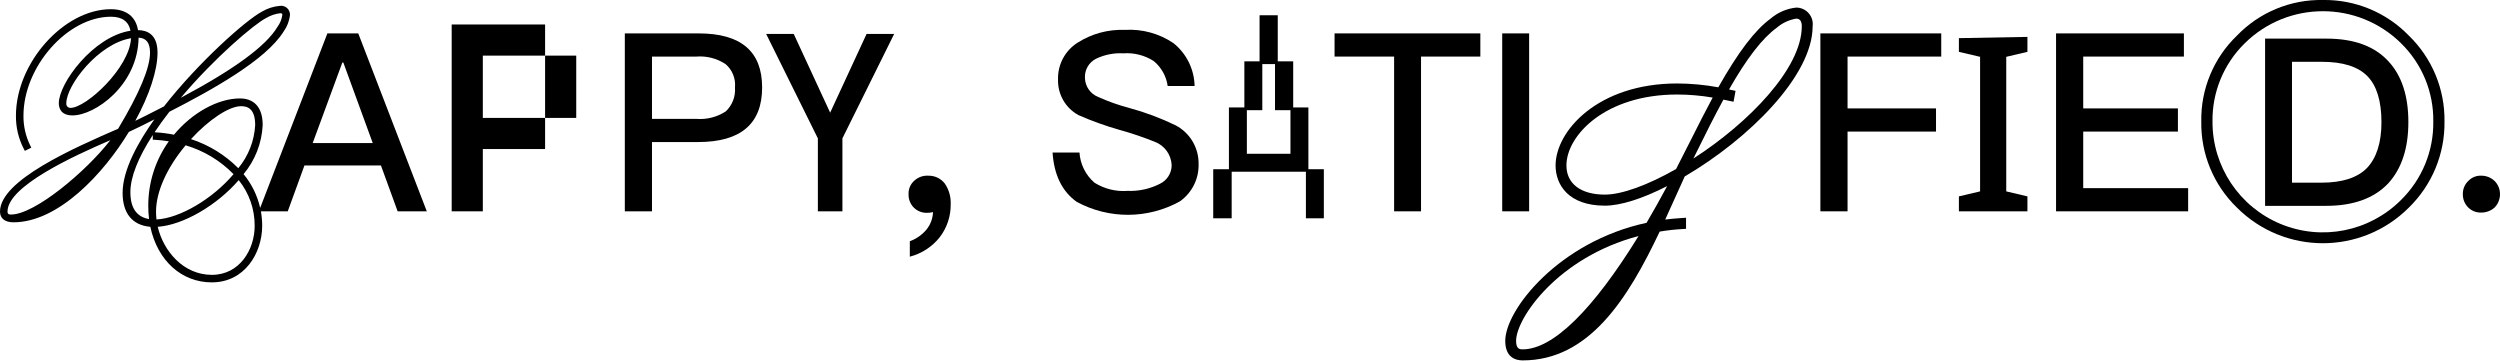
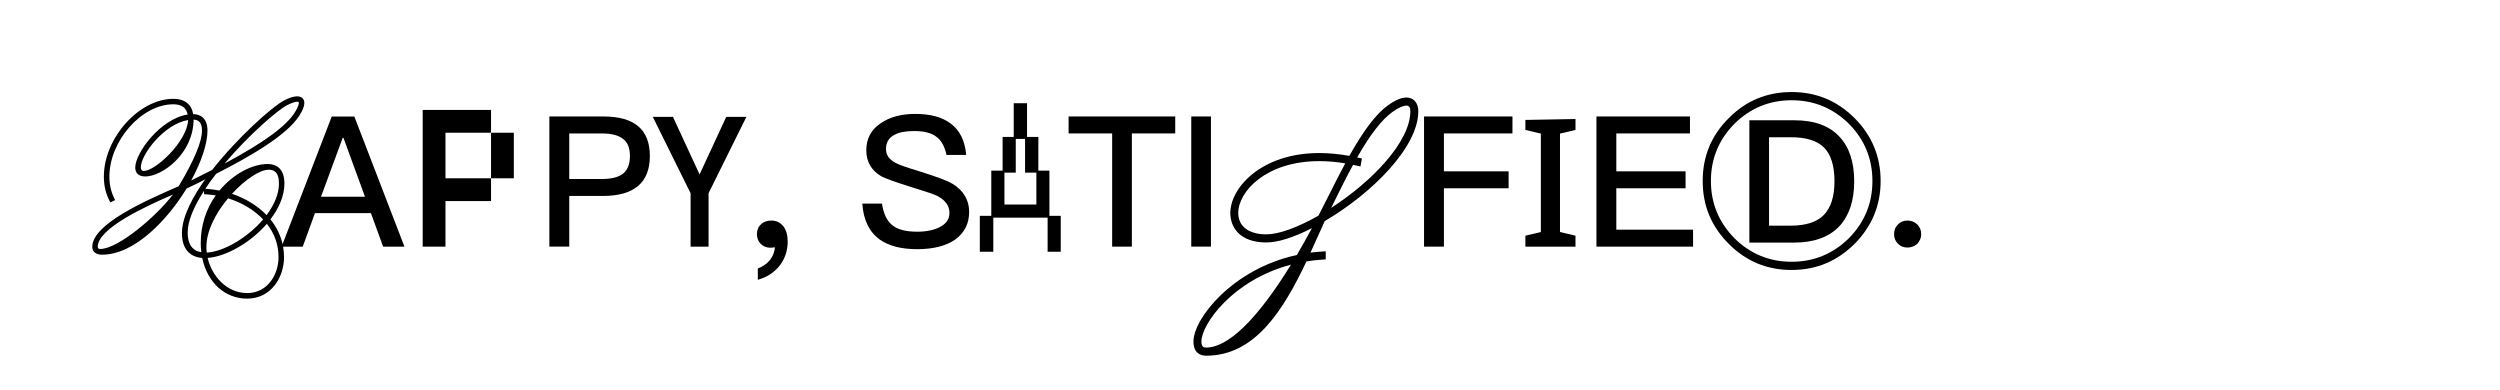
- <svg xmlns="http://www.w3.org/2000/svg" id="圖層_1" data-name="圖層 1" viewBox="0 0 343.571 49.529">
-   <path d="M44.992,4.59l-9.237,23.982a11.173,11.173,0,0,0-2.28-4.64,11.395,11.395,0,0,0,2.626-6.739c0-3.19-1.955-3.666-3.119-3.666-3.019,0-6.561,1.95-9.074,4.983a18.868,18.868,0,0,0-2.55-.325l-.119-.007q.901-1.357,2.037-2.818c6.036-3.09,13.248-7.124,15.684-10.997a4.819,4.819,0,0,0,.892-2.306A1.213,1.213,0,0,0,38.495.803a5.779,5.779,0,0,0-2.526.811C33.729,2.814,27.241,8.607,22.534,14.625l-.803.41c-1.131.578-2.145,1.097-3.141,1.574,1.952-3.573,3.058-6.95,3.058-9.383,0-2.53-1.451-3.076-2.681-3.084-.305-1.859-1.617-2.877-3.726-2.877-6.464,0-13.05,7.381-13.05,14.625A9.66,9.66,0,0,0,3.259,20.435l.158.3.884-.444-.154-.308a9.052,9.052,0,0,1-.922-4.092c0-6.733,6.064-13.593,12.017-13.593,1.539,0,2.442.648,2.691,1.926-5.136.8-9.85,7.225-9.85,9.955,0,.627.245,1.681,1.886,1.681,3.094,0,8.992-4.156,9.077-10.683,1.057.04,1.571.712,1.571,2.05,0,2.109-1.433,5.532-4.38,10.464C10.135,20.35,0,24.781,0,29.075c0,.938.675,1.476,1.852,1.476,6.155,0,12.372-6.67,15.857-12.421,1.204-.551,2.372-1.142,3.505-1.723-2.159,3.021-4.365,6.893-4.365,10.101,0,2.811,1.35,4.456,3.809,4.661.992,4.649,4.286,7.637,8.453,7.637,4.495,0,6.92-4.007,6.92-7.776a11.331,11.331,0,0,0-.175-1.987h3.689l2.294-6.302h10.514l2.294,6.302h4.007l-9.418-24.452ZM1.033,29.075c0-3.5,9.134-7.661,14.128-9.81C11.892,23.502,4.804,29.484,1.508,29.484,1.069,29.484,1.033,29.29,1.033,29.075Zm28.079,8.697c-3.911,0-6.647-3.26-7.437-6.604,3.46-.236,8.1-2.904,11.131-6.414a9.95,9.95,0,0,1,2.194,6.275C35,34.298,32.936,37.773,29.112,37.773ZM32.096,23.933c-2.882,3.406-7.389,6.066-10.592,6.228a9.875,9.875,0,0,1-.06-1.085c0-2.709,1.481-6.018,4.069-9.108A15.275,15.275,0,0,1,32.096,23.933Zm-5.849-4.816c2.458-2.683,5.238-4.524,6.872-4.524.837,0,1.95.27,1.95,2.599a10.172,10.172,0,0,1-2.319,5.924A16.296,16.296,0,0,0,26.246,19.117Zm-4.93.098a18.878,18.878,0,0,1,1.882.203,15.203,15.203,0,0,0-2.822,8.905,13.857,13.857,0,0,0,.108,1.781c-1.704-.284-2.568-1.527-2.568-3.698,0-2.052,1.054-4.729,3.077-7.855v.643ZM38.801,2.056a3.591,3.591,0,0,1-.671,1.638C36.571,6.318,32.218,9.512,24.845,13.439,29.497,7.931,34.957,3.286,36.595,2.467a4.795,4.795,0,0,1,1.917-.648C38.788,1.818,38.801,1.904,38.801,2.056ZM9.115,14.179c0-2.463,4.404-8.196,8.893-8.924-.211,4.107-6.182,9.571-8.313,9.571A.564.564,0,0,1,9.115,14.179Zm33.857,5.48L47.047,8.596h.137l4.041,11.063Z" />
-   <polygon points="74.912 11.924 74.912 16.204 79.191 16.204 79.191 11.924 79.191 7.644 74.912 7.644 74.912 11.924" />
-   <polygon points="66.353 16.204 66.353 11.924 66.353 7.644 70.633 7.644 74.912 7.644 74.912 3.365 70.633 3.365 66.353 3.365 62.074 3.365 62.074 7.644 62.074 11.924 62.074 16.204 62.074 20.482 62.074 24.762 62.074 29.042 66.353 29.042 66.353 24.762 66.353 20.482 70.633 20.482 74.912 20.482 74.912 16.204 70.633 16.204 66.353 16.204" />
-   <path d="M96.006,4.59h-10.138v24.452h3.734V19.521h6.335c5.856,0,8.801-2.5,8.801-7.5C104.738,7.055,101.828,4.59,96.006,4.59Zm3.733,10.719a6.427,6.427,0,0,1-4.041,1.027H89.602V7.775h6.095a6.386,6.386,0,0,1,4.008,1.027,3.737,3.737,0,0,1,1.301,3.219A4.057,4.057,0,0,1,99.738,15.309Z" />
-   <polygon points="114.087 15.483 109.082 4.668 105.293 4.668 112.398 19.016 112.398 29.042 115.772 29.042 115.772 19.012 122.882 4.668 119.092 4.668 114.087 15.483" />
-   <path d="M127.603,24.145a2.62,2.62,0,0,0-1.953.685,2.343,2.343,0,0,0-.787,1.883,2.479,2.479,0,0,0,.72,1.816,2.451,2.451,0,0,0,1.781.718,2.758,2.758,0,0,0,.856-.102,4.007,4.007,0,0,1-.891,2.398,5.387,5.387,0,0,1-2.294,1.609v2.123a7.729,7.729,0,0,0,4.11-2.672,7.283,7.283,0,0,0,1.507-4.555,4.65,4.65,0,0,0-.822-2.842A2.784,2.784,0,0,0,127.603,24.145Z" />
-   <path d="M161.569,17.227a36.588,36.588,0,0,0-6.404-2.398,27.125,27.125,0,0,1-4.246-1.506,2.875,2.875,0,0,1-1.816-2.603,2.775,2.775,0,0,1,1.576-2.672,7.684,7.684,0,0,1,3.699-.72,6.842,6.842,0,0,1,4.177,1.062,5.422,5.422,0,0,1,1.918,3.425h3.699a7.739,7.739,0,0,0-2.912-5.891,10.741,10.741,0,0,0-6.678-1.816,11.262,11.262,0,0,0-6.473,1.747,5.785,5.785,0,0,0-2.705,5.068,5.391,5.391,0,0,0,2.808,4.897,43.518,43.518,0,0,0,5.617,2.021,45.646,45.646,0,0,1,4.863,1.645,3.589,3.589,0,0,1,2.328,3.219,2.838,2.838,0,0,1-1.643,2.568,8.985,8.985,0,0,1-4.419.96,7.494,7.494,0,0,1-4.555-1.131A6,6,0,0,1,148.35,20.959h-3.699c.206,3.083,1.302,5.342,3.323,6.782a14.752,14.752,0,0,0,14.178-.069,6.08,6.08,0,0,0,2.568-5.172A5.891,5.891,0,0,0,161.569,17.227Z" />
-   <path d="M179.81,14.766h-2.088V8.431h-2.123V2.097h-2.499V8.431h-2.088v6.334h-2.123v8.491h-2.157v6.744h2.534V23.599H179.468v6.401h2.465V23.256h-2.123ZM177.346,21.133h-5.992V15.142h2.123V8.808H175.223v6.334H177.346Z" />
-   <polygon points="183.406 7.775 191.591 7.775 191.591 29.042 195.29 29.042 195.29 7.775 203.441 7.775 203.441 4.59 183.406 4.59 183.406 7.775" />
-   <rect x="206.447" y="4.59" width="3.699" height="24.452" />
-   <path d="M246.855,1.041A6.481,6.481,0,0,0,243.33,2.557c-2.151,1.577-4.44,4.582-7.185,9.44a32.109,32.109,0,0,0-5.66-.526c-10.899,0-16.704,6.54-16.704,11.262,0,2.674,1.779,5.531,6.772,5.531,2.15,0,5.145-.946,8.558-2.688-.957,1.785-1.905,3.474-2.827,5.043-12.054,2.6-19.42,11.952-19.42,16.228,0,2.334,1.496,2.682,2.389,2.682,9.141,0,14.464-8.471,18.834-17.701a28.307,28.307,0,0,1,3.085-.347l.539-.034V29.923l-.612.04c-.799.053-1.544.122-2.252.21.45-.981.888-1.955,1.318-2.91.462-1.031.916-2.04,1.366-3.015,8.762-5.131,17.577-13.831,17.577-20.635A2.274,2.274,0,0,0,246.855,1.041ZM232.718,21.789c1.729-3.517,2.943-5.923,4.128-8.097l1.393.292.274-1.497-.894-.193c2.467-4.323,4.572-7.038,6.594-8.514a5.5,5.5,0,0,1,2.642-1.221c.505,0,.762.355.762,1.053C247.617,9.373,240.373,16.855,232.718,21.789Zm-12.165,4.956c-3.307,0-5.281-1.5-5.281-4.012,0-4.085,5.287-9.744,15.213-9.744a29.212,29.212,0,0,1,4.886.421c-.981,1.816-1.936,3.713-2.94,5.707l-2.089,4.109C226.421,25.464,222.86,26.745,220.554,26.745Zm-11.301,21.267c-.434,0-.898-.09-.898-1.165,0-3.109,5.721-11.477,16.831-14.412C218.902,42.633,213.405,48.012,209.252,48.012Z" />
-   <polygon points="250.172 29.042 253.906 29.042 253.906 18.083 266.063 18.083 266.063 14.898 253.906 14.898 253.906 7.775 266.782 7.775 266.782 4.59 250.172 4.59 250.172 29.042" />
-   <polygon points="269.208 7.124 272.12 7.809 272.12 26.301 269.208 26.988 269.208 29.042 278.626 29.042 278.626 26.988 275.715 26.301 275.715 7.809 278.626 7.124 278.626 5.07 269.208 5.241 269.208 7.124" />
-   <polygon points="286.294 18.083 299.307 18.083 299.307 14.898 286.294 14.898 286.294 7.775 300.129 7.775 300.129 4.59 282.56 4.59 282.56 29.042 300.712 29.042 300.712 25.857 286.294 25.857 286.294 18.083" />
-   <path d="M319.231,0a15.978,15.978,0,0,0-11.815,4.898,15.975,15.975,0,0,0-4.897,11.815,16.086,16.086,0,0,0,4.897,11.815,16.701,16.701,0,0,0,23.63,0,16.217,16.217,0,0,0,4.897-11.815,16.104,16.104,0,0,0-4.897-11.815A16.085,16.085,0,0,0,319.231,0Zm10.754,27.466a15.172,15.172,0,0,1-25.925-10.753,14.767,14.767,0,0,1,4.419-10.754,15.298,15.298,0,0,1,21.507,0,14.765,14.765,0,0,1,4.417,10.754A14.817,14.817,0,0,1,329.985,27.466Z" />
-   <path d="M319.745,5.308h-8.458V28.288H319.676q5.601,0,8.529-3.081,2.772-3.031,2.773-8.425c0-3.631-.925-6.404-2.739-8.357C326.32,6.337,323.477,5.308,319.745,5.308ZM325.293,23.083c-1.301,1.336-3.39,2.021-6.267,2.021h-4.041V8.494h4.109c2.878,0,4.966.651,6.268,1.987,1.267,1.301,1.918,3.424,1.918,6.302C327.28,19.624,326.594,21.713,325.293,23.083Z" />
-   <path d="M342.818,24.863a2.597,2.597,0,0,0-1.816-.718,2.299,2.299,0,0,0-1.781.718,2.404,2.404,0,0,0-.754,1.849,2.484,2.484,0,0,0,.754,1.816,2.4,2.4,0,0,0,1.781.685,2.723,2.723,0,0,0,1.816-.685,2.63,2.63,0,0,0,.754-1.816A2.534,2.534,0,0,0,342.818,24.863Z" />
+ <svg xmlns="http://www.w3.org/2000/svg" id="_圖層_3" viewBox="0 0 773.61 120.68">
+   <path d="M102.66,36.04l-15.22,39.51c-.62-2.75-1.86-5.32-3.76-7.66,2.83-3.72,4.33-7.55,4.33-11.1,0-5.25-3.22-6.04-5.14-6.04-4.97,0-10.81,3.21-14.95,8.21-1.4-.27-2.81-.45-4.2-.53h-.2c.99-1.5,2.11-3.05,3.36-4.65,9.94-5.09,21.82-11.73,25.83-18.11,.97-1.56,1.47-2.84,1.47-3.8,0-1.27-.86-2.06-2.23-2.06-1.09,0-2.53,.46-4.16,1.34-3.69,1.98-14.38,11.52-22.13,21.43l-1.4,.71c-1.83,.94-3.48,1.78-5.1,2.56,3.21-5.88,5.04-11.45,5.04-15.45s-2.39-5.07-4.42-5.08c-.5-3.06-2.66-4.74-6.14-4.74-10.65,0-21.5,12.16-21.5,24.09,0,2.74,.59,5.26,1.76,7.48l.26,.49,1.46-.73-.25-.51c-1.01-2.02-1.52-4.28-1.52-6.74,0-11.09,9.99-22.39,19.79-22.39,2.53,0,4.02,1.07,4.43,3.17-8.46,1.32-16.22,11.9-16.22,16.4,0,1.03,.4,2.77,3.11,2.77,5.1,0,14.81-6.84,14.95-17.6,1.74,.07,2.59,1.17,2.59,3.38,0,3.47-2.36,9.11-7.21,17.24-10.05,4.38-26.74,11.68-26.74,18.75,0,1.54,1.11,2.43,3.05,2.43,10.14,0,20.38-10.99,26.12-20.46,1.99-.91,3.91-1.88,5.77-2.84-3.56,4.98-7.19,11.36-7.19,16.64,0,4.63,2.22,7.34,6.27,7.68,1.63,7.66,7.06,12.58,13.92,12.58,7.4,0,11.4-6.6,11.4-12.81,0-1.12-.1-2.21-.29-3.27h6.08l3.78-10.38h17.32l3.78,10.38h6.6l-15.51-40.27h-6.99ZM30.25,76.37c0-5.77,15.05-12.62,23.27-16.16-5.38,6.98-17.06,16.83-22.48,16.83-.73,0-.78-.32-.78-.67Zm46.25,14.32c-6.44,0-10.95-5.37-12.25-10.88,5.7-.39,13.34-4.78,18.33-10.56,2.4,3.06,3.61,6.53,3.61,10.33,0,5.39-3.4,11.11-9.7,11.11Zm4.92-22.79c-4.75,5.61-12.17,9.99-17.45,10.26-.07-.6-.1-1.2-.1-1.79,0-4.46,2.44-9.91,6.7-15,4.3,1.33,8.12,3.63,10.84,6.53Zm-9.63-7.93c4.05-4.42,8.63-7.45,11.32-7.45,1.38,0,3.21,.44,3.21,4.28,0,3.05-1.32,6.41-3.82,9.76-2.78-2.88-6.45-5.14-10.71-6.59Zm-8.12,.16c1.18,.08,2.19,.18,3.1,.33-3.04,4.26-4.65,9.31-4.65,14.67,0,1.05,.06,2.01,.18,2.93-2.81-.47-4.23-2.51-4.23-6.09,0-3.38,1.74-7.79,5.07-12.93v1.06l.53,.03Zm28.8-28.26c0,.32-.14,1.11-1.11,2.7-2.57,4.32-9.73,9.58-21.88,16.05,7.66-9.07,16.66-16.72,19.35-18.07,1.77-.88,2.69-1.07,3.16-1.07s.48,.14,.48,.39Zm-48.9,19.97c0-4.06,7.26-13.5,14.65-14.7-.35,6.76-10.18,15.76-13.69,15.76-.83,0-.95-.67-.95-1.07Zm55.77,9.03l6.71-18.22h.23l6.66,18.22h-13.59Z" />
+   <polygon points="151.95 48.12 151.95 55.17 159 55.17 159 48.12 159 41.07 151.95 41.07 151.95 48.12" />
+   <polygon points="137.85 55.17 137.85 48.12 137.85 41.07 144.9 41.07 151.95 41.07 151.95 34.02 144.9 34.02 137.85 34.02 130.8 34.02 130.8 41.07 130.8 48.12 130.8 55.17 130.8 62.22 130.8 69.27 130.8 76.32 137.85 76.32 137.85 69.27 137.85 62.22 144.9 62.22 151.95 62.22 151.95 55.17 144.9 55.17 137.85 55.17" />
+   <path d="M186.7,36.04h-16.7v40.27h6.15v-15.68h10.44c9.65,0,14.5-4.12,14.5-12.35s-4.79-12.24-14.38-12.24Zm6.15,17.66c-1.41,1.13-3.61,1.69-6.66,1.69h-10.04v-14.1h10.04c2.99,0,5.19,.56,6.6,1.69,1.41,1.02,2.14,2.82,2.14,5.3s-.73,4.29-2.09,5.42Z" />
+   <polygon points="216.48 53.98 208.24 36.16 202 36.16 213.7 59.8 213.7 76.32 219.26 76.32 219.26 59.79 230.97 36.16 224.73 36.16 216.48 53.98" />
+   <path d="M238.75,68.25c-1.35,0-2.43,.34-3.22,1.13-.9,.79-1.3,1.81-1.3,3.1,0,1.18,.39,2.2,1.18,2.99s1.81,1.18,2.93,1.18c.62,0,1.07-.06,1.41-.17,0,1.35-.51,2.65-1.47,3.95-1.01,1.24-2.31,2.09-3.78,2.65v3.5c2.82-.79,5.08-2.26,6.77-4.4,1.64-2.14,2.48-4.62,2.48-7.5,0-1.92-.45-3.44-1.35-4.68-1.01-1.18-2.2-1.75-3.67-1.75Z" />
+   <path d="M294.7,56.85c-1.58-.96-5.13-2.26-10.55-3.95-3.78-1.13-6.09-1.97-6.99-2.48-2.03-1.07-2.99-2.48-2.99-4.29,0-2.03,.85-3.5,2.59-4.4,1.41-.79,3.44-1.18,6.09-1.18,3.05,0,5.3,.56,6.88,1.75,1.58,1.13,2.6,3.05,3.16,5.64h6.09c-.39-4.4-1.97-7.61-4.79-9.7-2.65-2.03-6.32-2.99-11-2.99-4.29,0-7.84,.96-10.66,2.88-2.99,2.03-4.46,4.79-4.46,8.35s1.52,6.2,4.63,8.07c1.24,.68,4.29,1.75,9.25,3.33,4.46,1.35,7.11,2.26,8.01,2.71,2.54,1.3,3.84,3.05,3.84,5.3,0,1.81-.9,3.22-2.71,4.23-1.81,1.01-4.23,1.58-7.28,1.58-3.38,0-5.87-.62-7.5-1.86-1.81-1.35-2.93-3.67-3.38-6.83h-6.09c.34,5.08,2.14,8.8,5.47,11.17,2.76,1.92,6.6,2.93,11.51,2.93s9.03-1.01,11.85-3.05c2.82-2.09,4.23-4.91,4.23-8.52s-1.75-6.6-5.19-8.69Z" />
+   <path d="M324.75,52.8h-3.44v-10.43h-3.5v-10.43h-4.12v10.43h-3.44v10.43h-3.5v13.99h-3.55v11.11h4.17v-10.55h16.81v10.55h4.06v-11.11h-3.5v-13.99Zm-4.06,10.49h-9.87v-9.87h3.5v-10.43h2.88v10.43h3.5v9.87Z" />
+   <polygon points="330.67 41.29 344.15 41.29 344.15 76.32 350.25 76.32 350.25 41.29 363.67 41.29 363.67 36.04 330.67 36.04 330.67 41.29" />
+   <rect x="368.63" y="36.04" width="6.09" height="40.27" />
+   <path d="M435.19,30.18c-1.58,0-3.53,.84-5.81,2.5-3.59,2.63-7.25,7.44-11.84,15.55-3.2-.57-6.33-.87-9.32-.87-17.95,0-27.51,10.78-27.51,18.56,0,4.4,2.93,9.11,11.16,9.11,3.54,0,8.48-1.56,14.09-4.43-1.57,2.93-3.13,5.71-4.66,8.31-19.85,4.28-31.99,19.69-31.99,26.74,0,3.85,2.47,4.42,3.94,4.42,15.05,0,23.82-13.96,31.02-29.17,1.56-.27,3.23-.46,5.08-.57l.89-.06v-2.51l-1.01,.07c-1.32,.09-2.55,.2-3.71,.34,.74-1.62,1.47-3.23,2.18-4.81,.76-1.69,1.5-3.35,2.24-4.95,14.43-8.45,28.95-22.79,28.95-34,0-2.57-1.46-4.24-3.71-4.24Zm-23.29,34.18c2.85-5.8,4.85-9.77,6.8-13.34l2.29,.48,.45-2.47-1.47-.32c4.06-7.12,7.53-11.59,10.86-14.03,2.05-1.49,3.62-2.01,4.35-2.01,.83,0,1.25,.58,1.25,1.73,0,9.49-11.93,21.82-24.54,29.95Zm-20.03,8.16c-5.45,0-8.7-2.47-8.7-6.61,0-6.73,8.71-16.05,25.06-16.05,2.64,0,5.34,.23,8.05,.69-1.63,3.01-3.21,6.16-4.87,9.46l-3.41,6.71c-6.46,3.69-12.33,5.8-16.12,5.8Zm-18.62,35.04c-.72,0-1.48-.15-1.48-1.92,0-5.12,9.42-18.91,27.72-23.75-10.35,16.8-19.4,25.66-26.24,25.66Z" />
+   <polygon points="440.66 76.32 446.81 76.32 446.81 58.26 466.83 58.26 466.83 53.02 446.81 53.02 446.81 41.29 468.02 41.29 468.02 36.04 440.66 36.04 440.66 76.32" />
+   <polygon points="472.02 40.21 476.81 41.34 476.81 71.8 472.02 72.93 472.02 76.32 487.53 76.32 487.53 72.93 482.73 71.8 482.73 41.34 487.53 40.21 487.53 36.83 472.02 37.11 472.02 40.21" />
+   <polygon points="500.16 58.26 521.59 58.26 521.59 53.02 500.16 53.02 500.16 41.29 522.95 41.29 522.95 36.04 494.01 36.04 494.01 76.32 523.91 76.32 523.91 71.07 500.16 71.07 500.16 58.26" />
+   <path d="M554.42,28.48c-7.61,0-14.1,2.65-19.46,8.07-5.42,5.36-8.07,11.84-8.07,19.46s2.65,14.04,8.07,19.46,11.85,8.07,19.46,8.07,14.05-2.71,19.46-8.07c5.36-5.42,8.07-11.9,8.07-19.46s-2.71-14.1-8.07-19.46c-5.42-5.42-11.9-8.07-19.46-8.07Zm17.71,45.24c-4.96,4.85-10.83,7.28-17.71,7.28s-12.8-2.43-17.71-7.28c-4.85-4.96-7.28-10.83-7.28-17.71s2.43-12.8,7.28-17.71c4.91-4.85,10.83-7.28,17.71-7.28s12.75,2.43,17.71,7.28c4.85,4.91,7.28,10.83,7.28,17.71s-2.42,12.75-7.28,17.71Z" />
+   <path d="M555.26,37.22h-13.93v37.85h13.82c6.15,0,10.83-1.69,14.05-5.08,3.05-3.33,4.57-7.95,4.57-13.88s-1.52-10.55-4.51-13.76c-3.16-3.44-7.84-5.13-13.99-5.13Zm9.14,29.28c-2.14,2.2-5.59,3.33-10.32,3.33h-6.66v-27.36h6.77c4.74,0,8.18,1.07,10.32,3.27,2.09,2.14,3.16,5.64,3.16,10.38s-1.13,8.12-3.27,10.38Z" />
+   <path d="M593.27,69.43c-.85-.79-1.86-1.18-2.99-1.18-1.24,0-2.2,.4-2.93,1.18-.85,.79-1.24,1.81-1.24,3.05,0,1.13,.39,2.14,1.24,2.99,.73,.73,1.69,1.13,2.93,1.13,1.13,0,2.14-.4,2.99-1.13,.79-.85,1.24-1.86,1.24-2.99,0-1.24-.45-2.26-1.24-3.05Z" />
</svg>
